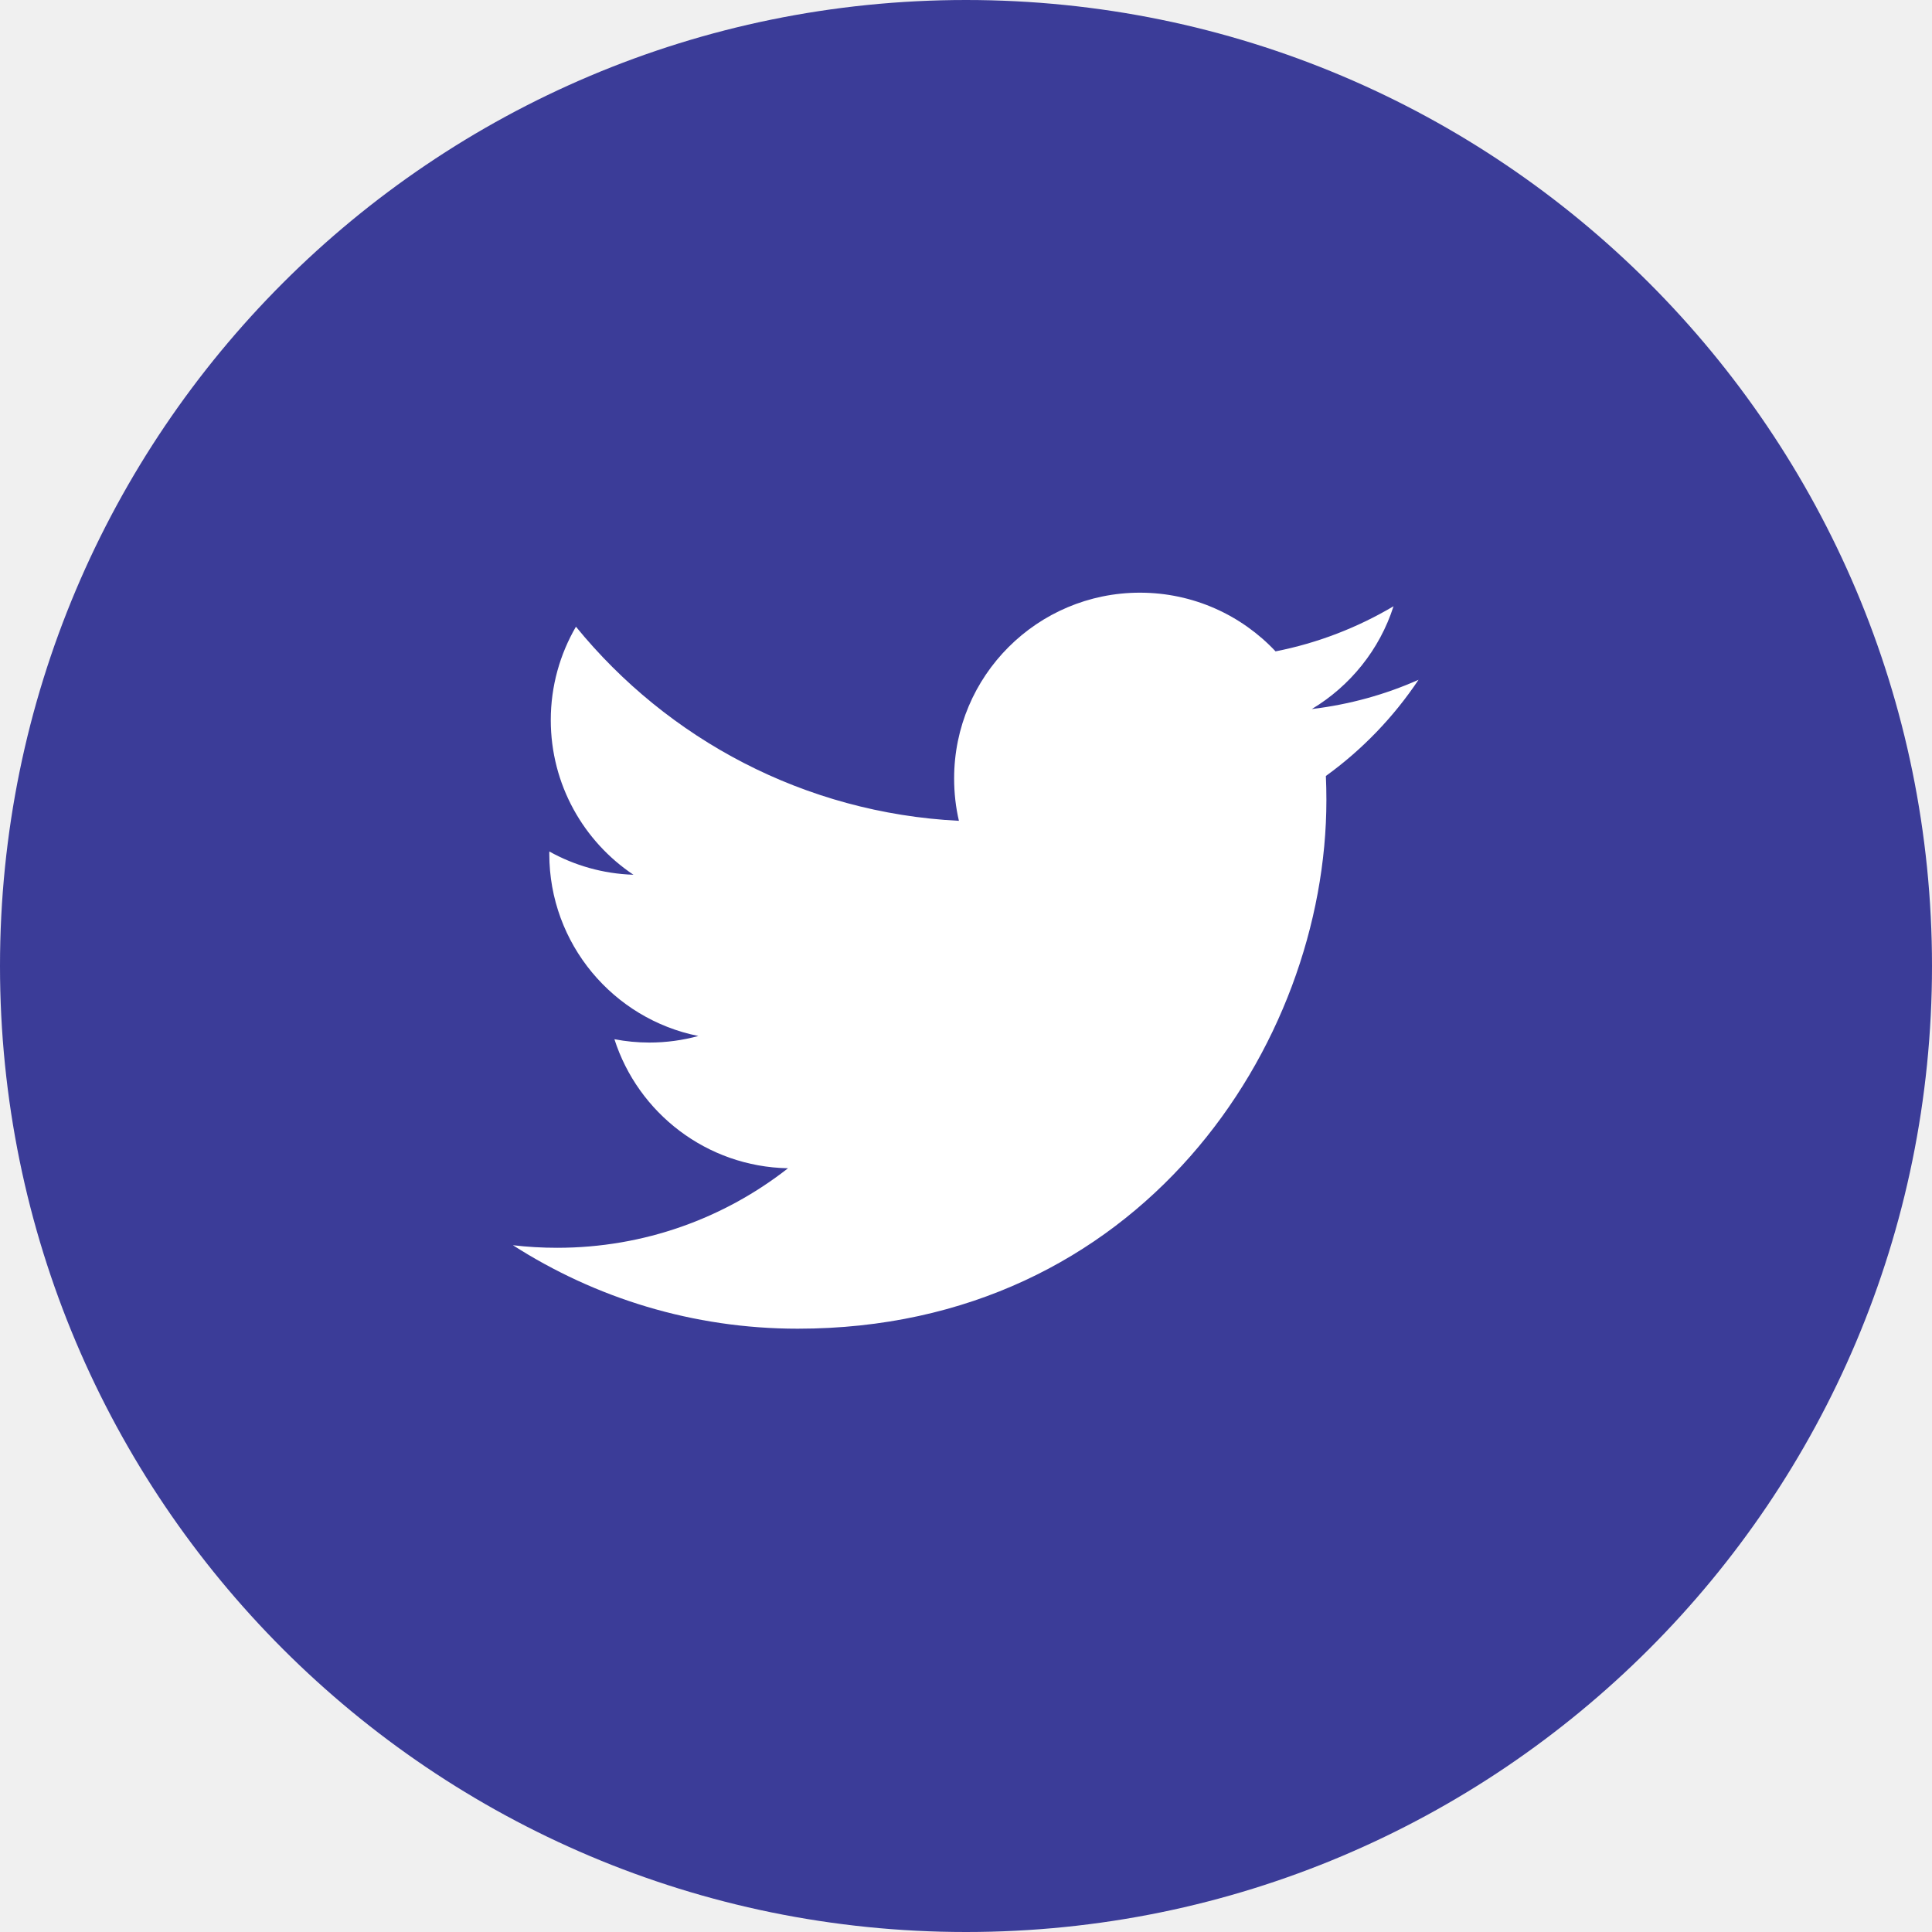
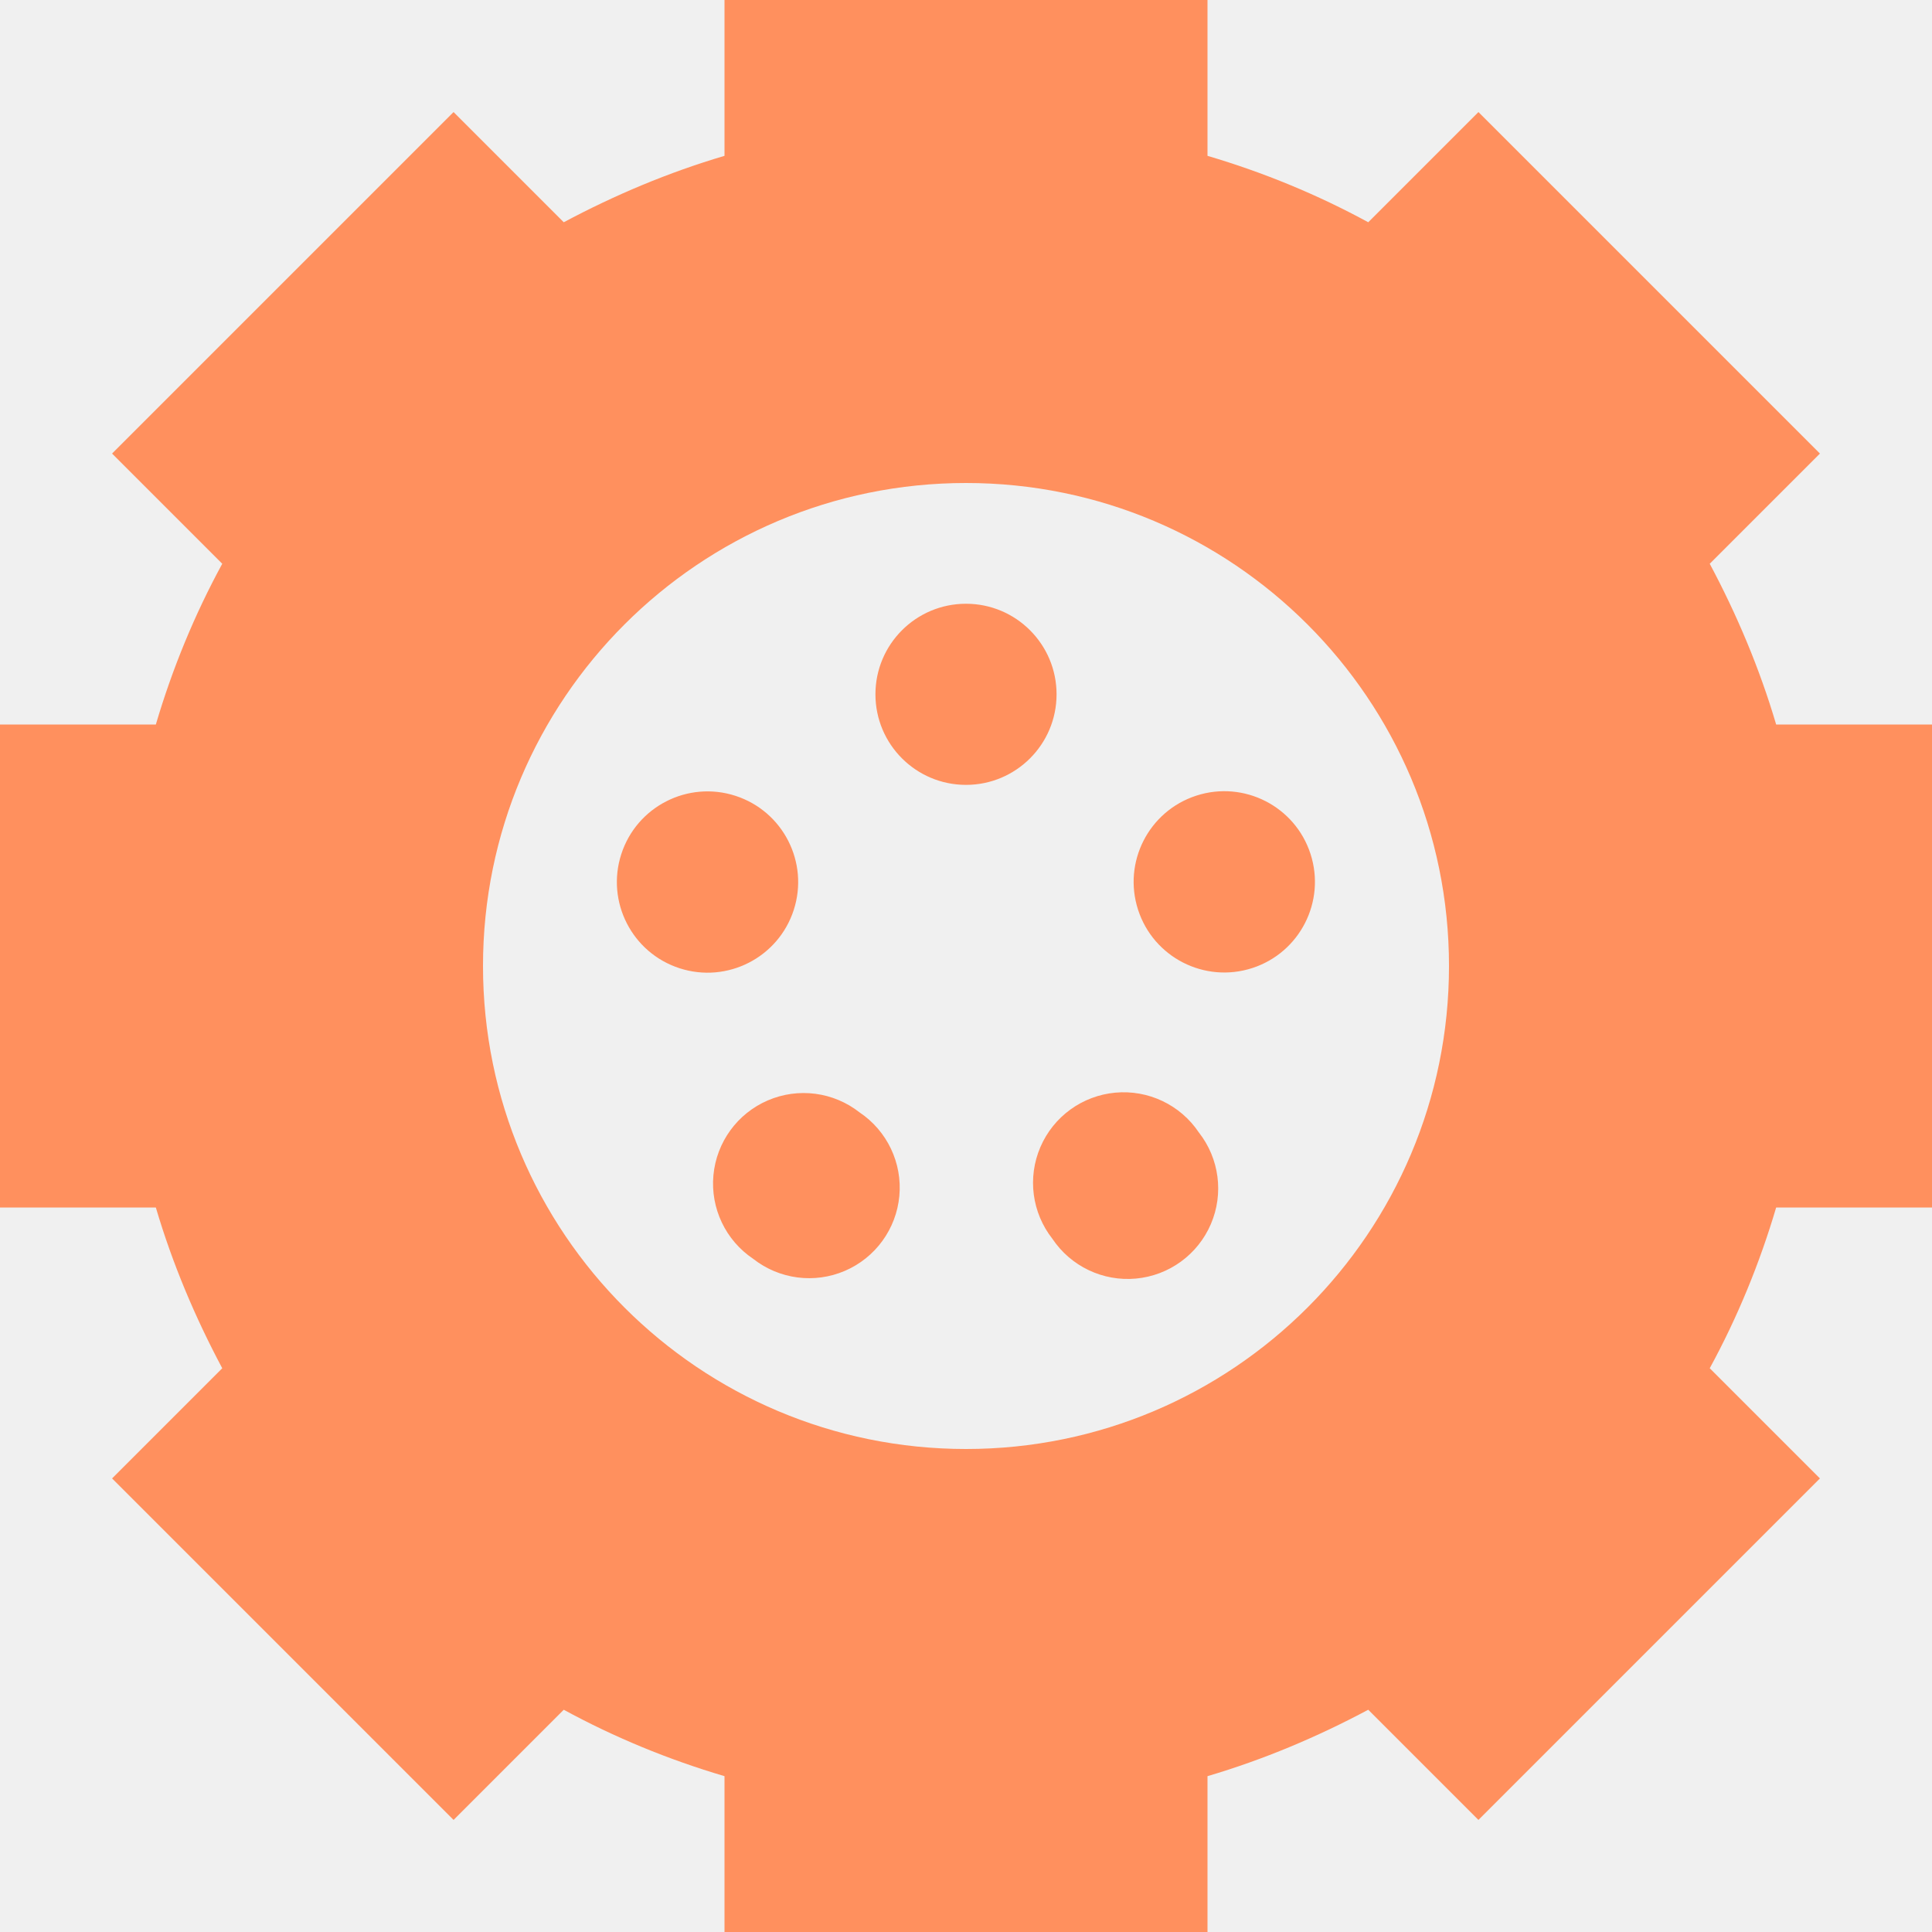
- <svg xmlns="http://www.w3.org/2000/svg" width="48" height="48" viewBox="0 0 48 48" fill="none">
-   <circle cx="24" cy="24" r="24" fill="#3B3C98" />
-   <path d="M19.819 33.011C28.31 33.011 32.954 25.976 32.954 19.876C32.954 19.676 32.95 19.477 32.941 19.279C33.842 18.628 34.625 17.815 35.243 16.889C34.416 17.257 33.526 17.504 32.592 17.616C33.545 17.044 34.277 16.14 34.622 15.062C33.73 15.591 32.742 15.976 31.691 16.183C30.849 15.286 29.649 14.725 28.321 14.725C25.772 14.725 23.705 16.792 23.705 19.34C23.705 19.703 23.745 20.055 23.824 20.393C19.988 20.2 16.585 18.363 14.309 15.57C13.913 16.252 13.684 17.044 13.684 17.89C13.684 19.491 14.499 20.905 15.738 21.733C14.981 21.709 14.269 21.501 13.648 21.155C13.647 21.175 13.647 21.194 13.647 21.214C13.647 23.45 15.238 25.317 17.351 25.739C16.962 25.845 16.554 25.902 16.133 25.902C15.836 25.902 15.547 25.873 15.265 25.819C15.853 27.653 17.557 28.987 19.578 29.025C17.998 30.263 16.008 31.001 13.844 31.001C13.472 31.001 13.104 30.98 12.743 30.937C14.786 32.246 17.212 33.011 19.819 33.011" fill="white" />
+ <svg xmlns="http://www.w3.org/2000/svg" viewBox="0 0 512 512">
+   <path fill="#FF905E" d="M320 0H192V41.3c-14.9 4.4-29.1 10.4-42.6 17.6L120.2 29.7 29.7 120.2l29.2 29.2c-7.3 13.4-13.2 27.7-17.6 42.6H0V320H41.3c4.4 14.9 10.4 29.1 17.6 42.6L29.7 391.8l90.5 90.5 29.2-29.2c13.4 7.3 27.7 13.2 42.6 17.6V512H320V470.7c14.9-4.4 29.1-10.4 42.6-17.6l29.2 29.2 90.5-90.5-29.2-29.2c7.3-13.4 13.2-27.7 17.6-42.6H512V192H470.7c-4.4-14.9-10.4-29.1-17.6-42.6l29.2-29.2L391.8 29.7 362.6 58.9c-13.4-7.3-27.7-13.2-42.6-17.6V0zM256 128a128 128 0 1 1 0 256 128 128 0 1 1 0-256zm0 80a24 24 0 1 0 0-48 24 24 0 1 0 0 48zm-61.1 2.9a24 24 0 1 0 -14.8 45.7 24 24 0 1 0 14.8-45.7zm106.7 30.2a24 24 0 1 0 45.7-14.8 24 24 0 1 0 -45.7 14.8zm-22.7 87.2a24 24 0 1 0 38.8-28.2 24 24 0 1 0 -38.8 28.2zm-51.1-33.5a24 24 0 1 0 -28.2 38.8 24 24 0 1 0 28.2-38.8z" />
</svg>
